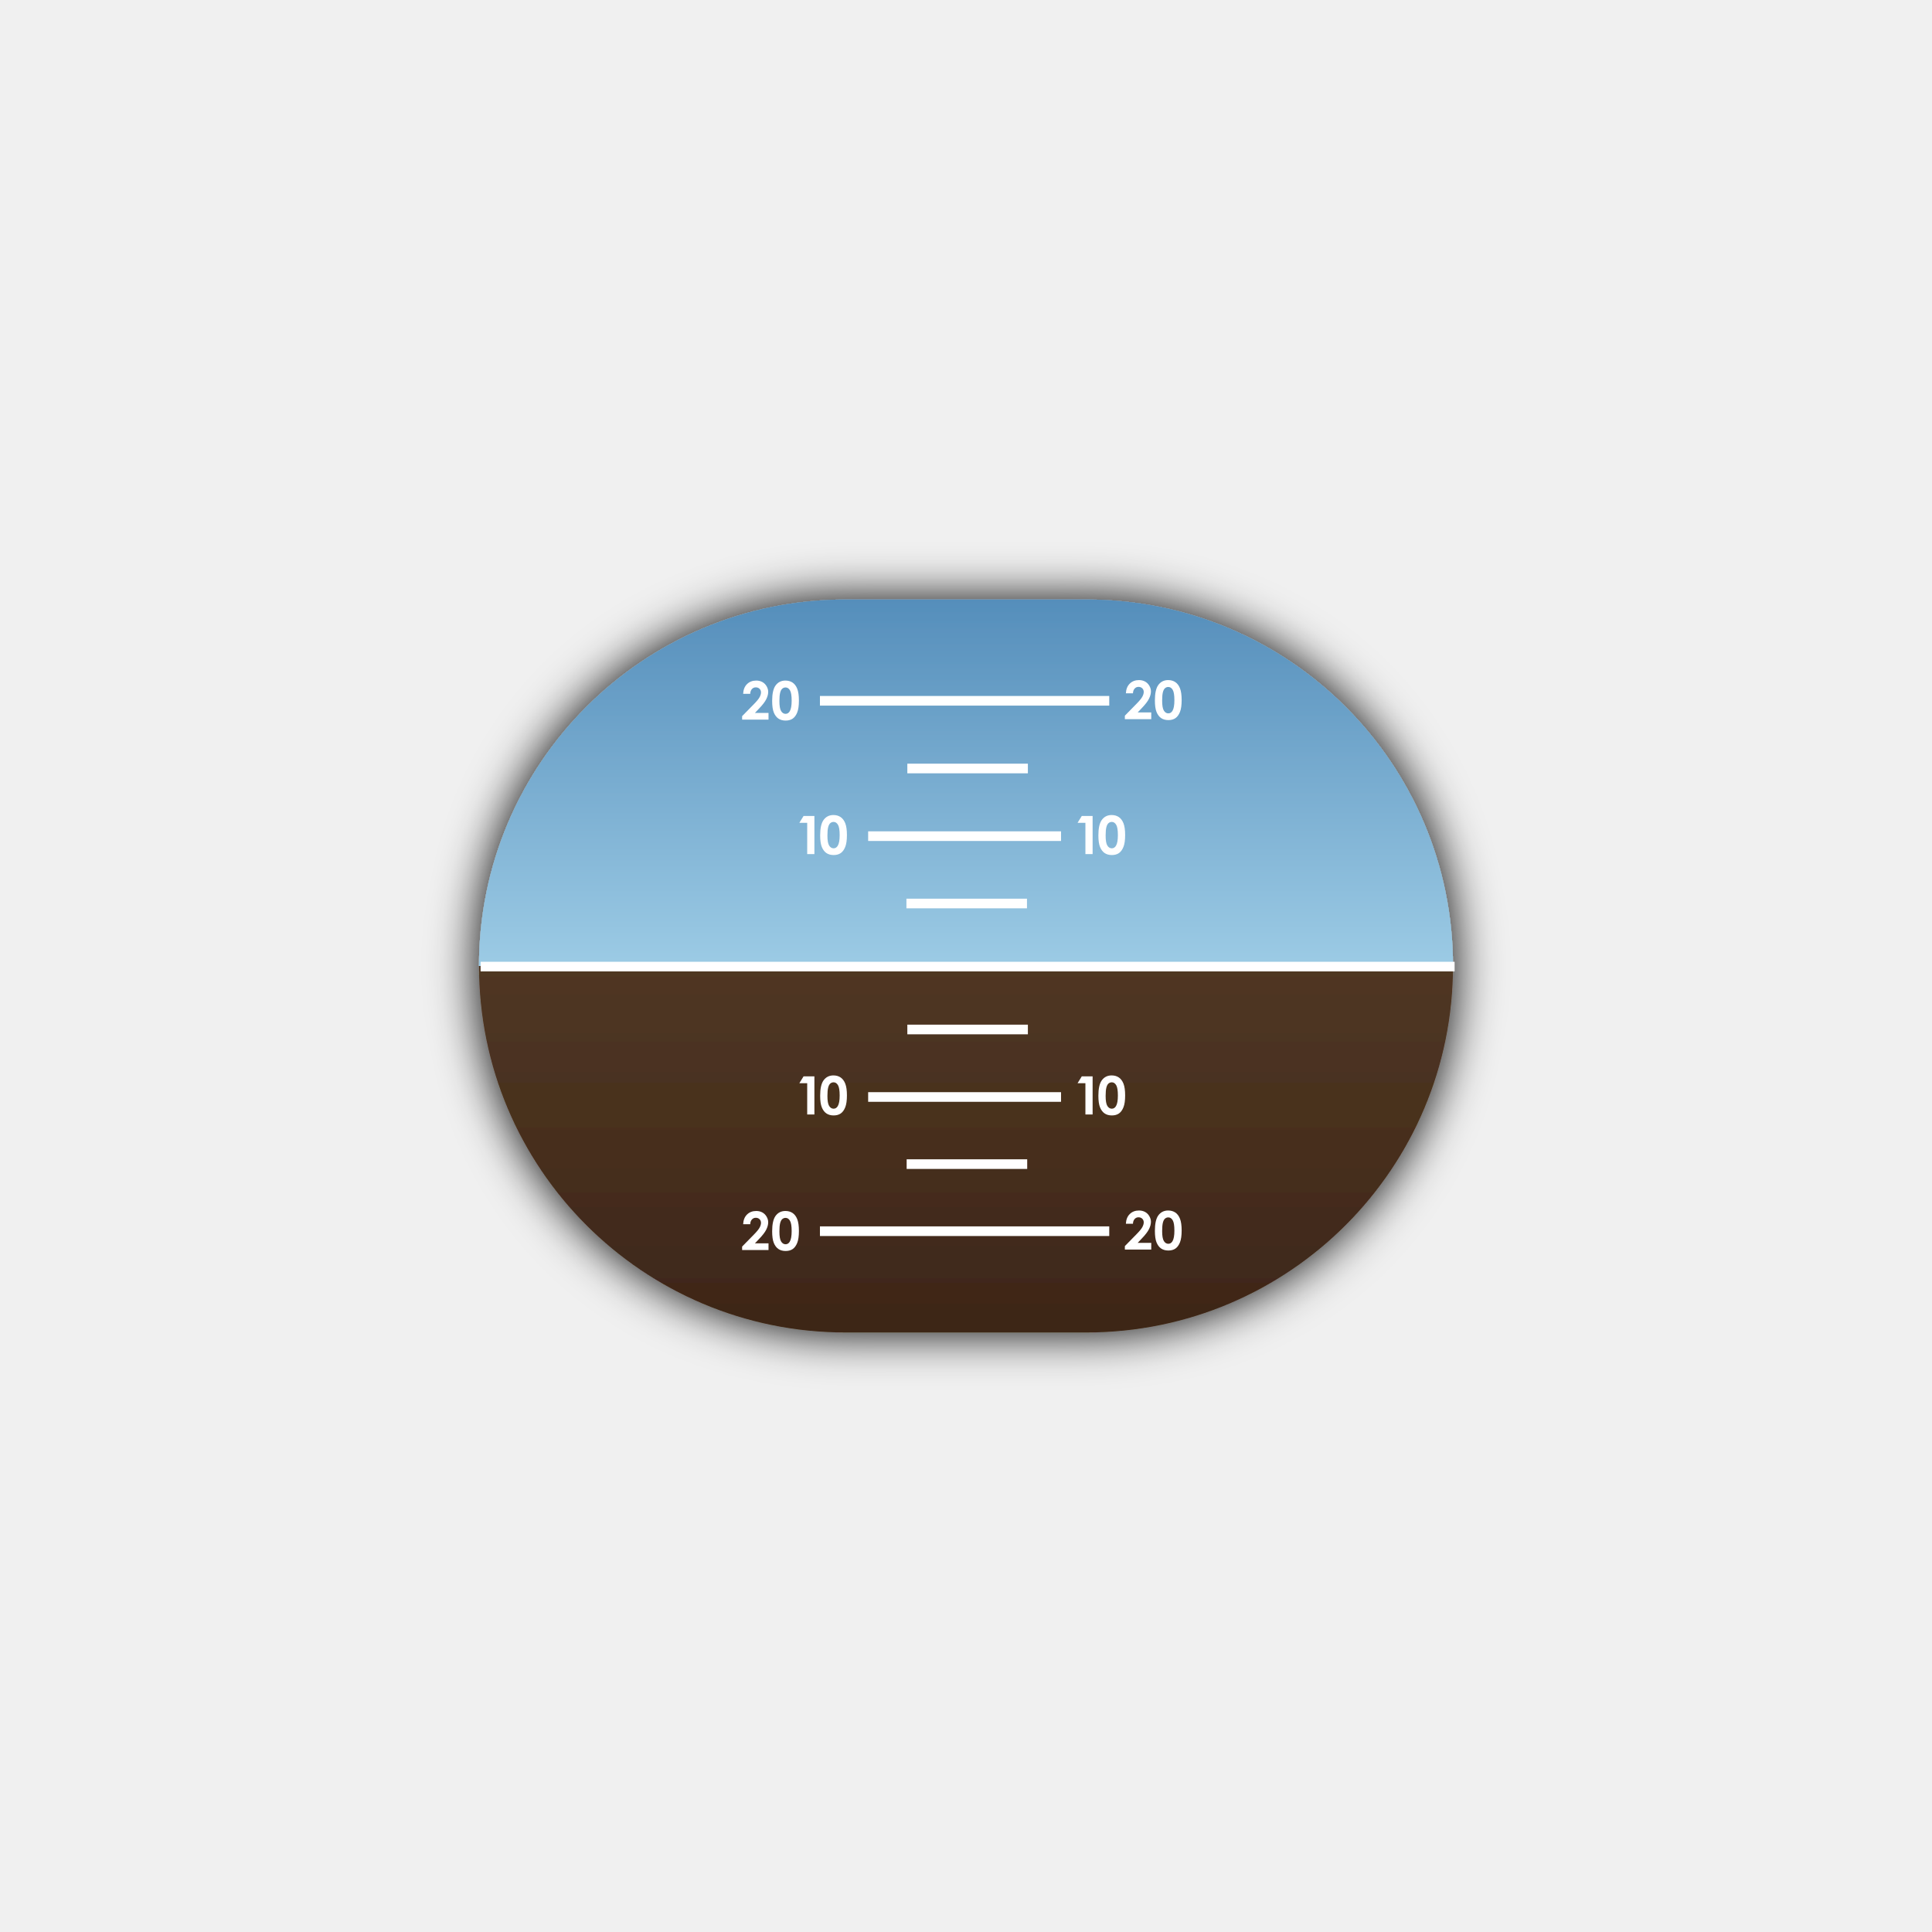
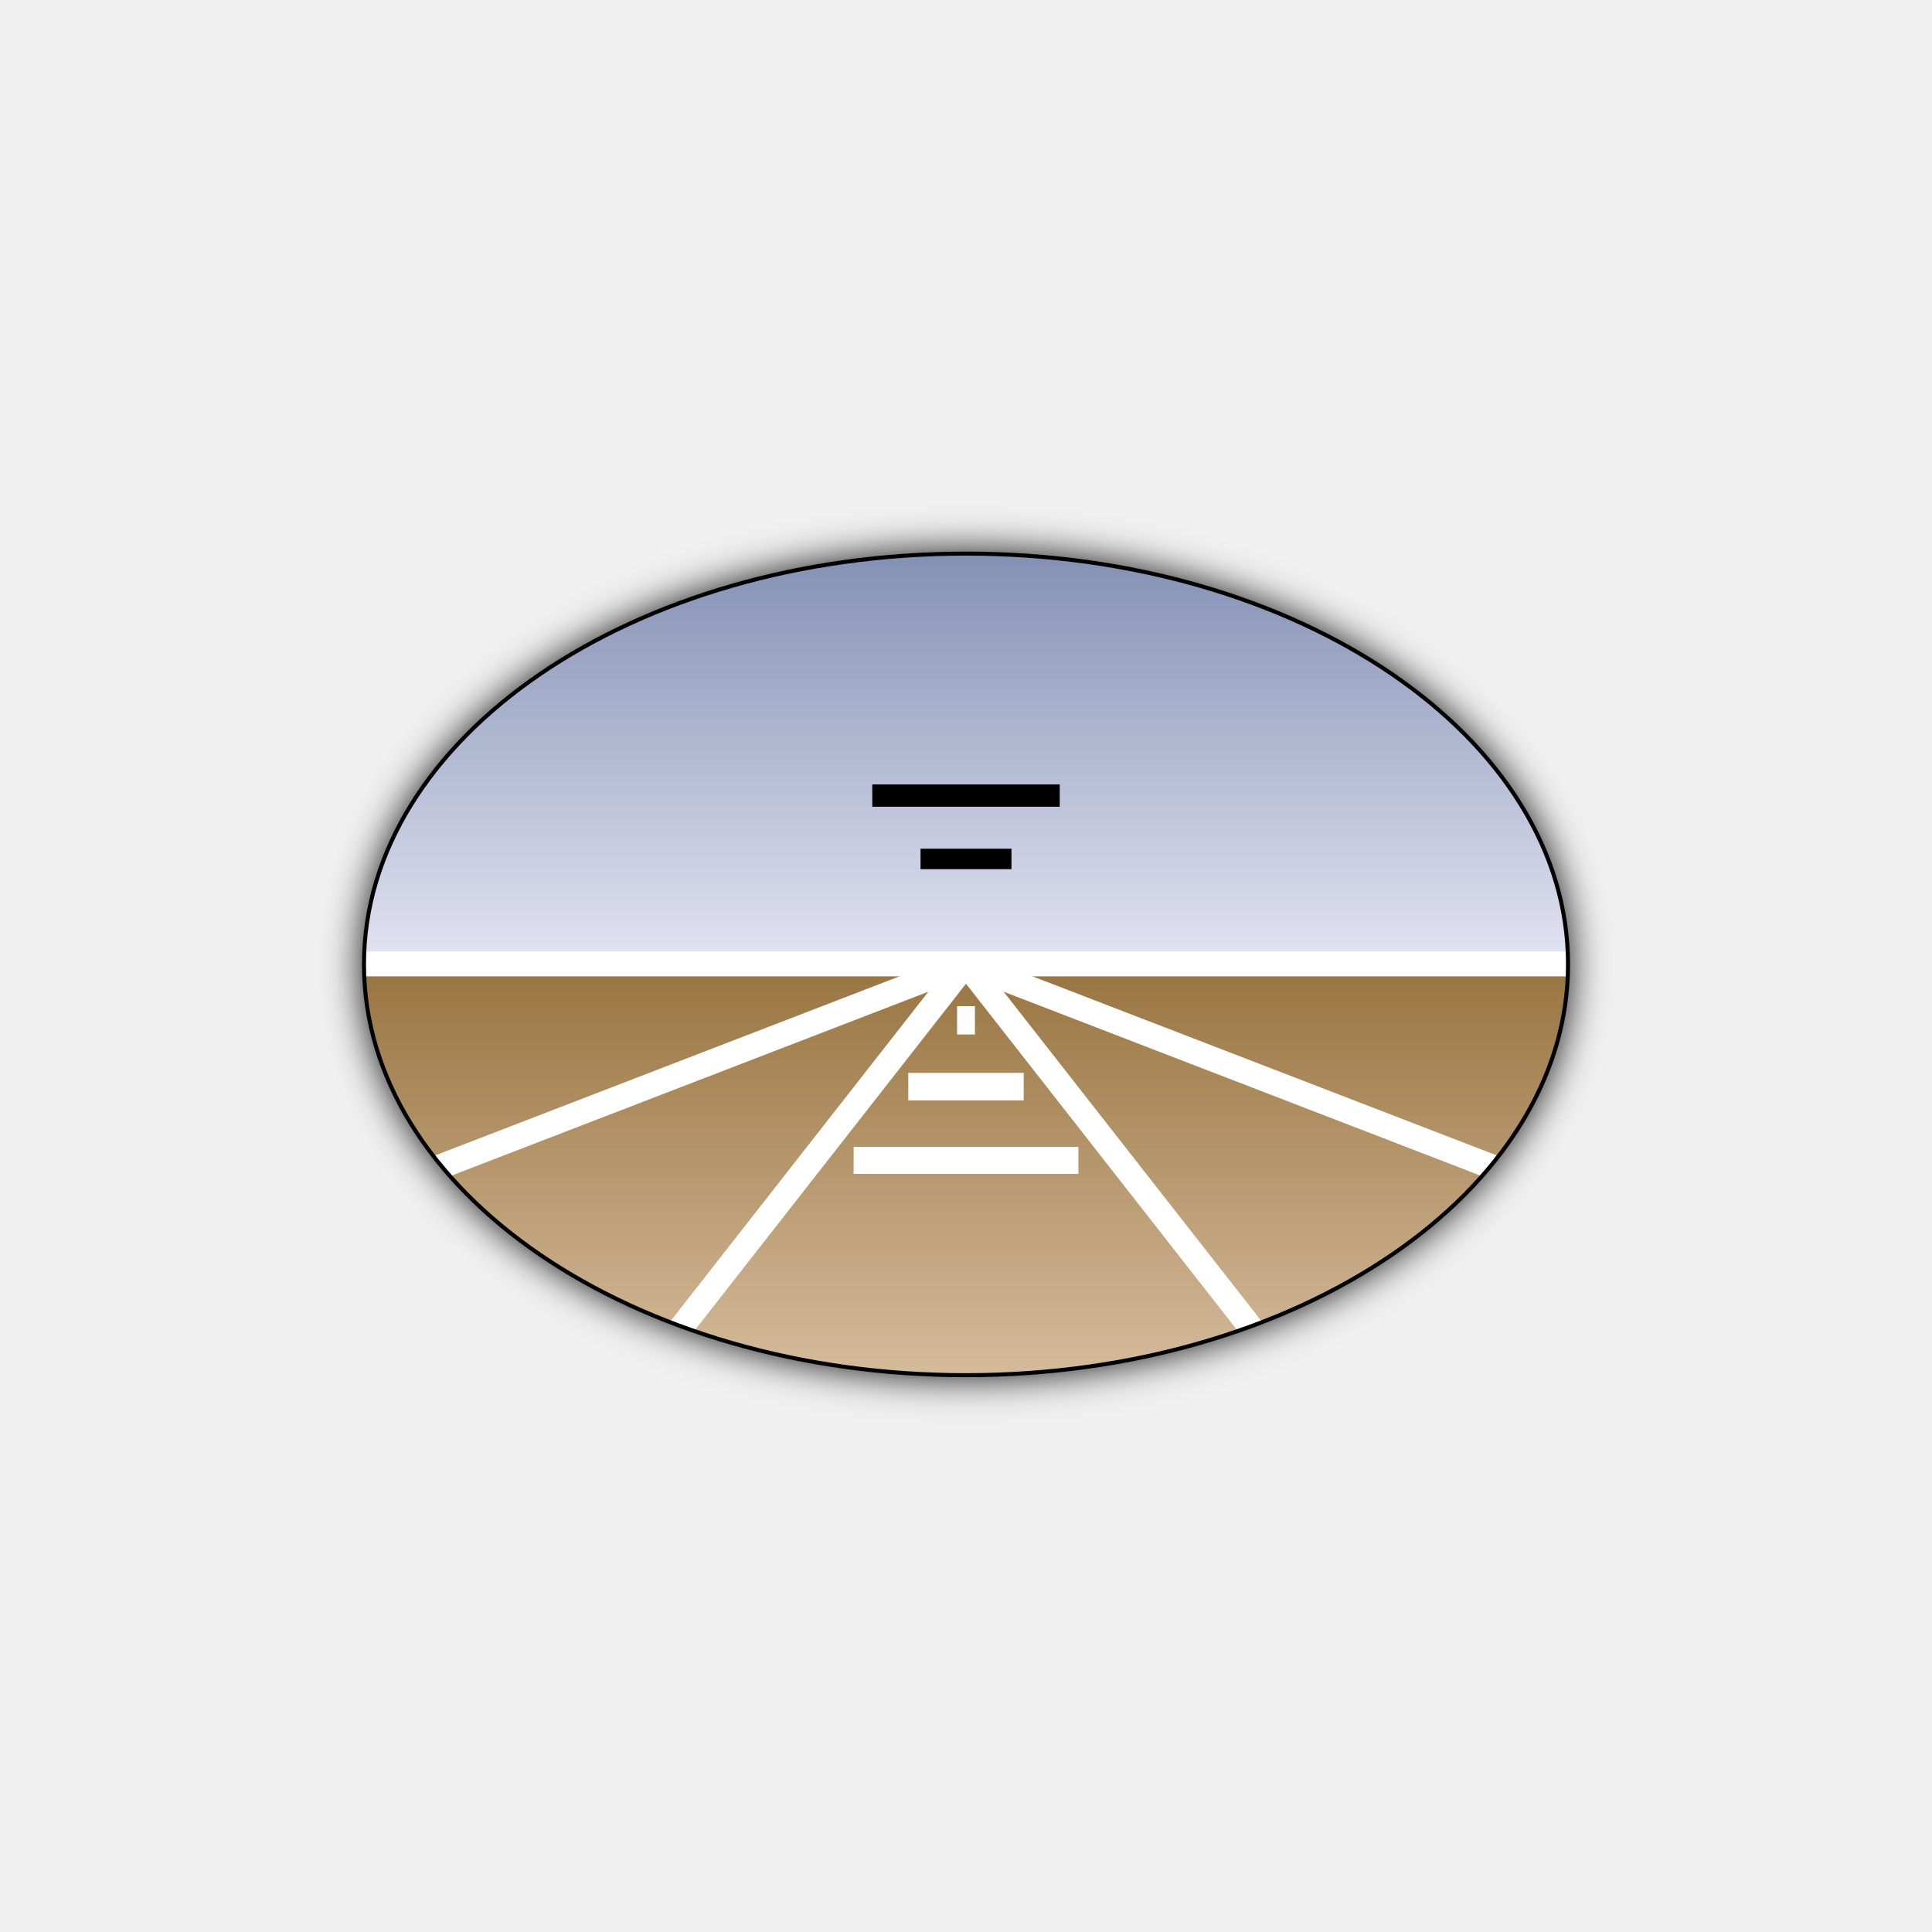
- <svg xmlns="http://www.w3.org/2000/svg" version="1.1" x="0px" y="0px" width="400.667px" height="400.666px" viewBox="0 0 400.667 400.666" enable-background="new 0 0 400.667 400.666" xml:space="preserve">
+ <svg xmlns="http://www.w3.org/2000/svg" xmlns:xlink="http://www.w3.org/1999/xlink" version="1.1" x="0px" y="0px" width="400.667px" height="400.666px" viewBox="0 0 400.667 400.666" enable-background="new 0 0 400.667 400.666" xml:space="preserve" id="svg2">
+   <defs id="defs96">
+     <filter style="color-interpolation-filters:sRGB" id="filter14451" x="-0.04" width="1.081" y="-0.059" height="1.118">
+       <feGaussianBlur stdDeviation="3.782" id="feGaussianBlur14453" />
+     </filter>
+     <linearGradient xlink:href="#linearGradient4861" id="linearGradient4946" gradientUnits="userSpaceOnUse" gradientTransform="translate(-3.9e-5,1e-5)" x1="282.666" y1="92.274" x2="282.666" y2="25.104" />
+     <linearGradient id="linearGradient4861">
+       <stop style="stop-color:#e3e4f3;stop-opacity:1" offset="0" id="stop4863" />
+       <stop style="stop-color:#8491b4;stop-opacity:1" offset="1" id="stop4865" />
+     </linearGradient>
+     <linearGradient xlink:href="#linearGradient4894" id="linearGradient4948" gradientUnits="userSpaceOnUse" gradientTransform="matrix(1,0,0,-1,0,184.5481)" x1="282.666" y1="92.274" x2="282.666" y2="25.104" />
+     <linearGradient id="linearGradient4894">
+       <stop id="stop4896" offset="0" style="stop-color:#987440;stop-opacity:1" />
+       <stop id="stop4898" offset="1" style="stop-color:#d5bb9b;stop-opacity:1" />
+     </linearGradient>
+   </defs>
  <filter filterUnits="objectBoundingBox" id="AI_Shadow_1">
-     <feGaussianBlur stdDeviation="5" result="blur" in="SourceAlpha" />
-     <feOffset dy="0" dx="0" result="offsetBlurredAlpha" in="blur" />
-     <feMerge>
-       <feMergeNode in="offsetBlurredAlpha" />
-       <feMergeNode in="SourceGraphic" />
+     <feGaussianBlur stdDeviation="5" result="blur" in="SourceAlpha" id="feGaussianBlur5" />
+     <feOffset dy="0" dx="0" result="offsetBlurredAlpha" in="blur" id="feOffset7" />
+     <feMerge id="feMerge9">
+       <feMergeNode in="offsetBlurredAlpha" id="feMergeNode11" />
+       <feMergeNode in="SourceGraphic" id="feMergeNode13" />
    </feMerge>
  </filter>
-   <g filter="url(#AI_Shadow_1)">
-     <linearGradient id="SVGID_1_" gradientUnits="userSpaceOnUse" x1="200.333" y1="276.332" x2="200.333" y2="124.332">
-       <stop offset="0" style="stop-color:#3D2618" />
-       <stop offset="0.5" style="stop-color:#503723" />
-       <stop offset="0.5" style="stop-color:#9CCBE5" />
-       <stop offset="1" style="stop-color:#558EBB" />
-     </linearGradient>
-     <path fill="url(#SVGID_1_)" d="M301.333,200.333c0,41.936-33.963,75.938-75.885,76c-0.038,0-50.076,0-50.114,0    c-41.974,0-76-34.026-76-76s34.026-76,76-76c0.027,0,50.056,0,50.083,0C267.352,124.377,301.333,158.387,301.333,200.333z" />
-   </g>
-   <line fill="none" stroke="#FFFFFF" stroke-width="2" stroke-miterlimit="10" x1="99.667" y1="200.457" x2="301.667" y2="200.457" />
-   <line fill="none" stroke="#FFFFFF" stroke-width="2" stroke-miterlimit="10" x1="187.979" y1="187.374" x2="212.979" y2="187.374" />
-   <line fill="none" stroke="#FFFFFF" stroke-width="2" stroke-miterlimit="10" x1="188.167" y1="213.499" x2="213.167" y2="213.499" />
-   <line fill="none" stroke="#FFFFFF" stroke-width="2" stroke-miterlimit="10" x1="188.026" y1="241.42" x2="213.026" y2="241.42" />
-   <line fill="none" stroke="#FFFFFF" stroke-width="2" stroke-miterlimit="10" x1="188.167" y1="159.374" x2="213.167" y2="159.374" />
-   <line fill="none" stroke="#FFFFFF" stroke-width="2" stroke-miterlimit="10" x1="180.042" y1="173.405" x2="220.042" y2="173.405" />
-   <line fill="none" stroke="#FFFFFF" stroke-width="2" stroke-miterlimit="10" x1="180.042" y1="227.499" x2="220.042" y2="227.499" />
-   <line fill="none" stroke="#FFFFFF" stroke-width="2" stroke-miterlimit="10" x1="170.042" y1="255.332" x2="230.042" y2="255.332" />
-   <line fill="none" stroke="#FFFFFF" stroke-width="2" stroke-miterlimit="10" x1="170.042" y1="145.333" x2="230.042" y2="145.333" />
-   <g>
-     <path fill="#FFFFFF" d="M166.644,169.224h2.25v7.901h-1.493v-6.488h-1.627L166.644,169.224z" />
-     <path fill="#FFFFFF" d="M172.84,169.025c0.577,0,1.073,0.142,1.491,0.424c0.417,0.283,0.739,0.715,0.967,1.297    c0.227,0.582,0.341,1.392,0.341,2.43c0,1.049-0.115,1.866-0.347,2.449c-0.23,0.583-0.542,1.012-0.932,1.287    c-0.39,0.273-0.883,0.411-1.477,0.411s-1.094-0.138-1.499-0.414s-0.722-0.695-0.951-1.257s-0.344-1.362-0.344-2.401    c0-1.45,0.224-2.501,0.671-3.153C171.259,169.383,171.952,169.025,172.84,169.025z M172.875,170.454    c-0.253,0-0.479,0.082-0.675,0.244c-0.196,0.163-0.347,0.443-0.45,0.841s-0.155,0.979-0.155,1.746    c0,0.999,0.119,1.689,0.356,2.071c0.238,0.381,0.546,0.572,0.924,0.572c0.365,0,0.654-0.181,0.869-0.542    c0.261-0.437,0.391-1.167,0.391-2.191c0-1.039-0.117-1.754-0.351-2.148S173.247,170.454,172.875,170.454z" />
-   </g>
-   <g>
-     <path fill="#FFFFFF" d="M155.584,143.883h-1.466c0.04-0.852,0.307-1.523,0.803-2.011c0.496-0.489,1.133-0.733,1.91-0.733    c0.48,0,0.903,0.101,1.27,0.304c0.367,0.202,0.661,0.494,0.881,0.875c0.221,0.382,0.331,0.769,0.331,1.163    c0,0.469-0.133,0.974-0.4,1.515s-0.755,1.18-1.464,1.917l-0.887,0.935h2.816v1.391h-5.473v-0.72l2.444-2.492    c0.591-0.598,0.984-1.079,1.179-1.442c0.195-0.363,0.292-0.692,0.292-0.985c0-0.304-0.101-0.556-0.303-0.755    c-0.203-0.198-0.463-0.298-0.782-0.298c-0.322,0-0.591,0.12-0.806,0.36S155.599,143.471,155.584,143.883z" />
-     <path fill="#FFFFFF" d="M162.884,141.138c0.577,0,1.073,0.142,1.491,0.424c0.417,0.283,0.739,0.715,0.967,1.297    c0.227,0.582,0.341,1.392,0.341,2.43c0,1.049-0.115,1.866-0.347,2.449c-0.23,0.583-0.542,1.012-0.932,1.287    c-0.39,0.273-0.883,0.411-1.477,0.411s-1.094-0.138-1.499-0.414s-0.722-0.695-0.951-1.257s-0.344-1.362-0.344-2.401    c0-1.45,0.224-2.501,0.671-3.153C161.303,141.496,161.996,141.138,162.884,141.138z M162.918,142.567    c-0.253,0-0.479,0.082-0.675,0.244c-0.196,0.163-0.347,0.443-0.45,0.841s-0.155,0.979-0.155,1.746    c0,0.999,0.119,1.689,0.356,2.071c0.238,0.381,0.546,0.572,0.924,0.572c0.365,0,0.654-0.181,0.869-0.542    c0.261-0.437,0.391-1.167,0.391-2.191c0-1.039-0.117-1.754-0.351-2.148S163.291,142.567,162.918,142.567z" />
-   </g>
-   <g>
-     <path fill="#FFFFFF" d="M234.958,143.784h-1.466c0.04-0.852,0.307-1.523,0.803-2.011c0.496-0.489,1.133-0.733,1.91-0.733    c0.48,0,0.903,0.101,1.27,0.304c0.367,0.202,0.661,0.494,0.881,0.875c0.221,0.382,0.331,0.769,0.331,1.163    c0,0.469-0.133,0.974-0.4,1.515s-0.755,1.18-1.464,1.917l-0.887,0.935h2.816v1.391h-5.473v-0.72l2.444-2.492    c0.591-0.598,0.984-1.079,1.179-1.442c0.195-0.363,0.292-0.692,0.292-0.985c0-0.304-0.101-0.556-0.303-0.755    c-0.203-0.198-0.463-0.298-0.782-0.298c-0.322,0-0.591,0.12-0.806,0.36S234.973,143.372,234.958,143.784z" />
-     <path fill="#FFFFFF" d="M242.258,141.039c0.577,0,1.073,0.142,1.491,0.424c0.417,0.283,0.739,0.715,0.967,1.297    c0.227,0.582,0.341,1.392,0.341,2.43c0,1.049-0.115,1.866-0.347,2.449c-0.23,0.583-0.542,1.012-0.932,1.287    c-0.39,0.273-0.883,0.411-1.477,0.411s-1.094-0.138-1.499-0.414s-0.722-0.695-0.951-1.257s-0.344-1.362-0.344-2.401    c0-1.45,0.224-2.501,0.671-3.153C240.677,141.397,241.37,141.039,242.258,141.039z M242.292,142.468    c-0.253,0-0.479,0.082-0.675,0.244c-0.196,0.163-0.347,0.443-0.45,0.841s-0.155,0.979-0.155,1.746    c0,0.999,0.119,1.689,0.356,2.071c0.238,0.381,0.546,0.572,0.924,0.572c0.365,0,0.654-0.181,0.869-0.542    c0.261-0.437,0.391-1.167,0.391-2.191c0-1.039-0.117-1.754-0.351-2.148S242.665,142.468,242.292,142.468z" />
-   </g>
-   <g>
-     <path fill="#FFFFFF" d="M224.341,169.224h2.25v7.901h-1.493v-6.488h-1.627L224.341,169.224z" />
-     <path fill="#FFFFFF" d="M230.538,169.025c0.577,0,1.073,0.142,1.491,0.424c0.417,0.283,0.739,0.715,0.967,1.297    c0.227,0.582,0.341,1.392,0.341,2.43c0,1.049-0.115,1.866-0.347,2.449c-0.23,0.583-0.542,1.012-0.932,1.287    c-0.39,0.273-0.883,0.411-1.477,0.411s-1.094-0.138-1.499-0.414s-0.722-0.695-0.951-1.257s-0.344-1.362-0.344-2.401    c0-1.45,0.224-2.501,0.671-3.153C228.957,169.383,229.649,169.025,230.538,169.025z M230.572,170.454    c-0.253,0-0.479,0.082-0.675,0.244c-0.196,0.163-0.347,0.443-0.45,0.841s-0.155,0.979-0.155,1.746    c0,0.999,0.119,1.689,0.356,2.071c0.238,0.381,0.546,0.572,0.924,0.572c0.365,0,0.654-0.181,0.869-0.542    c0.261-0.437,0.391-1.167,0.391-2.191c0-1.039-0.117-1.754-0.351-2.148S230.944,170.454,230.572,170.454z" />
-   </g>
-   <g>
-     <path fill="#FFFFFF" d="M166.644,223.224h2.25v7.901h-1.493v-6.488h-1.627L166.644,223.224z" />
-     <path fill="#FFFFFF" d="M172.84,223.025c0.577,0,1.073,0.142,1.491,0.424c0.417,0.283,0.739,0.715,0.967,1.297    c0.227,0.582,0.341,1.392,0.341,2.43c0,1.049-0.115,1.866-0.347,2.449c-0.23,0.583-0.542,1.012-0.932,1.287    c-0.39,0.273-0.883,0.411-1.477,0.411s-1.094-0.138-1.499-0.414s-0.722-0.695-0.951-1.257s-0.344-1.362-0.344-2.401    c0-1.45,0.224-2.501,0.671-3.153C171.259,223.383,171.952,223.025,172.84,223.025z M172.875,224.454    c-0.253,0-0.479,0.082-0.675,0.244c-0.196,0.163-0.347,0.443-0.45,0.841s-0.155,0.979-0.155,1.746    c0,0.999,0.119,1.689,0.356,2.071c0.238,0.381,0.546,0.572,0.924,0.572c0.365,0,0.654-0.181,0.869-0.542    c0.261-0.437,0.391-1.167,0.391-2.191c0-1.039-0.117-1.754-0.351-2.148S173.247,224.454,172.875,224.454z" />
-   </g>
-   <g>
-     <path fill="#FFFFFF" d="M224.341,223.224h2.25v7.901h-1.493v-6.488h-1.627L224.341,223.224z" />
-     <path fill="#FFFFFF" d="M230.538,223.025c0.577,0,1.073,0.142,1.491,0.424c0.417,0.283,0.739,0.715,0.967,1.297    c0.227,0.582,0.341,1.392,0.341,2.43c0,1.049-0.115,1.866-0.347,2.449c-0.23,0.583-0.542,1.012-0.932,1.287    c-0.39,0.273-0.883,0.411-1.477,0.411s-1.094-0.138-1.499-0.414s-0.722-0.695-0.951-1.257s-0.344-1.362-0.344-2.401    c0-1.45,0.224-2.501,0.671-3.153C228.957,223.383,229.649,223.025,230.538,223.025z M230.572,224.454    c-0.253,0-0.479,0.082-0.675,0.244c-0.196,0.163-0.347,0.443-0.45,0.841s-0.155,0.979-0.155,1.746    c0,0.999,0.119,1.689,0.356,2.071c0.238,0.381,0.546,0.572,0.924,0.572c0.365,0,0.654-0.181,0.869-0.542    c0.261-0.437,0.391-1.167,0.391-2.191c0-1.039-0.117-1.754-0.351-2.148S230.944,224.454,230.572,224.454z" />
-   </g>
-   <g>
-     <path fill="#FFFFFF" d="M155.584,253.883h-1.466c0.04-0.852,0.307-1.523,0.803-2.011c0.496-0.489,1.133-0.733,1.91-0.733    c0.48,0,0.903,0.101,1.27,0.304c0.367,0.202,0.661,0.494,0.881,0.875c0.221,0.382,0.331,0.769,0.331,1.163    c0,0.469-0.133,0.974-0.4,1.515s-0.755,1.18-1.464,1.917l-0.887,0.935h2.816v1.391h-5.473v-0.72l2.444-2.492    c0.591-0.598,0.984-1.079,1.179-1.442c0.195-0.363,0.292-0.692,0.292-0.985c0-0.304-0.101-0.556-0.303-0.755    c-0.203-0.198-0.463-0.298-0.782-0.298c-0.322,0-0.591,0.12-0.806,0.36S155.599,253.471,155.584,253.883z" />
-     <path fill="#FFFFFF" d="M162.884,251.138c0.577,0,1.073,0.142,1.491,0.424c0.417,0.283,0.739,0.715,0.967,1.297    c0.227,0.582,0.341,1.392,0.341,2.43c0,1.049-0.115,1.866-0.347,2.449c-0.23,0.583-0.542,1.012-0.932,1.287    c-0.39,0.273-0.883,0.411-1.477,0.411s-1.094-0.138-1.499-0.414s-0.722-0.695-0.951-1.257s-0.344-1.362-0.344-2.401    c0-1.45,0.224-2.501,0.671-3.153C161.303,251.496,161.996,251.138,162.884,251.138z M162.918,252.567    c-0.253,0-0.479,0.082-0.675,0.244c-0.196,0.163-0.347,0.443-0.45,0.841s-0.155,0.979-0.155,1.746    c0,0.999,0.119,1.689,0.356,2.071c0.238,0.381,0.546,0.572,0.924,0.572c0.365,0,0.654-0.181,0.869-0.542    c0.261-0.437,0.391-1.167,0.391-2.191c0-1.039-0.117-1.754-0.351-2.148S163.291,252.567,162.918,252.567z" />
-   </g>
-   <g>
-     <path fill="#FFFFFF" d="M234.958,253.784h-1.466c0.04-0.852,0.307-1.523,0.803-2.011c0.496-0.489,1.133-0.733,1.91-0.733    c0.48,0,0.903,0.101,1.27,0.304c0.367,0.202,0.661,0.494,0.881,0.875c0.221,0.382,0.331,0.769,0.331,1.163    c0,0.469-0.133,0.974-0.4,1.515s-0.755,1.18-1.464,1.917l-0.887,0.935h2.816v1.391h-5.473v-0.72l2.444-2.492    c0.591-0.598,0.984-1.079,1.179-1.442c0.195-0.363,0.292-0.692,0.292-0.985c0-0.304-0.101-0.556-0.303-0.755    c-0.203-0.198-0.463-0.298-0.782-0.298c-0.322,0-0.591,0.12-0.806,0.36S234.973,253.372,234.958,253.784z" />
-     <path fill="#FFFFFF" d="M242.258,251.039c0.577,0,1.073,0.142,1.491,0.424c0.417,0.283,0.739,0.715,0.967,1.297    c0.227,0.582,0.341,1.392,0.341,2.43c0,1.049-0.115,1.866-0.347,2.449c-0.23,0.583-0.542,1.012-0.932,1.287    c-0.39,0.273-0.883,0.411-1.477,0.411s-1.094-0.138-1.499-0.414s-0.722-0.695-0.951-1.257s-0.344-1.362-0.344-2.401    c0-1.45,0.224-2.501,0.671-3.153C240.677,251.397,241.37,251.039,242.258,251.039z M242.292,252.468    c-0.253,0-0.479,0.082-0.675,0.244c-0.196,0.163-0.347,0.443-0.45,0.841s-0.155,0.979-0.155,1.746    c0,0.999,0.119,1.689,0.356,2.071c0.238,0.381,0.546,0.572,0.924,0.572c0.365,0,0.654-0.181,0.869-0.542    c0.261-0.437,0.391-1.167,0.391-2.191c0-1.039-0.117-1.754-0.351-2.148S242.665,252.468,242.292,252.468z" />
+   <g transform="translate(1.4637399e-4,3.8032392e-4)" style="display:inline" id="g4219">
+     <path transform="matrix(1.110674,0,0,1.110674,-386.0935,406.7548)" id="path4856-0-9-1-0" d="m 527.991,-262.853 c -62.083,0 -112.41,34.34 -112.41,76.701 0,42.361 50.328,76.703 112.41,76.703 62.083,2e-5 112.41,-34.342 112.41,-76.703 0,-42.361 -50.328,-76.701 -112.41,-76.701 z" style="display:inline;opacity:1;fill:#000000;fill-opacity:1;stroke:none;stroke-width:1;stroke-miterlimit:4;stroke-dasharray:none;stroke-dashoffset:0;stroke-opacity:1;filter:url(#filter14451)" />
+     <g style="display:inline;opacity:1" id="g4905-8-2" transform="matrix(1.849131,0,0,1.261727,-322.3541,83.5761)">
+       <path id="path4856-0-9-9" d="m 350.185,92.274 c -27.093,0 -116.968,0 -135.038,0 0,-37.29 30.229,-67.519 67.519,-67.519 37.29,-1e-5 67.519,30.229 67.519,67.519 z" style="display:inline;opacity:1;fill:url(#linearGradient4946);fill-opacity:1;stroke:none;stroke-width:0.5;stroke-miterlimit:4;stroke-dasharray:none;stroke-dashoffset:0;stroke-opacity:1" />
+       <path id="path4856-2-1" d="m 350.185,92.274 c -27.093,0 -116.968,0 -135.038,0 0,37.29 30.229,67.519 67.519,67.519 37.29,1e-5 67.519,-30.229 67.519,-67.519 z" style="display:inline;opacity:1;fill:url(#linearGradient4948);fill-opacity:1;stroke:none;stroke-width:0.5;stroke-miterlimit:4;stroke-dasharray:none;stroke-dashoffset:0;stroke-opacity:1" />
+     </g>
+     <g id="g5199" style="display:inline">
+       <path id="rect5240-2-6" d="m 138.908,274.169 59.362,-75.843 4.039,3.161 -58.35,74.55 c -1.796,-0.651 -2.829,-1.015 -5.051,-1.868 z" style="display:inline;opacity:1;fill:#ffffff;fill-opacity:1;stroke:none;stroke-width:0.4;stroke-miterlimit:4;stroke-dasharray:none;stroke-dashoffset:0;stroke-opacity:1" />
+       <path id="rect5240-0-2" d="m 177.03,237.858 0,5.588 c 15.535,0 31.07,0 46.605,0 l 0,-5.588 c -15.535,0 -31.07,0 -46.605,0 z" style="display:inline;opacity:1;fill:#ffffff;fill-opacity:1;stroke:none;stroke-width:0.193;stroke-miterlimit:4;stroke-dasharray:none;stroke-dashoffset:0;stroke-opacity:1" />
+       <path id="rect5240-0-5-3" d="m 188.362,222.499 0,5.705 c 7.98,0 15.96,0 23.94,0 l 0,-5.705 c -7.98,0 -15.96,0 -23.94,0 z" style="display:inline;opacity:1;fill:#ffffff;fill-opacity:1;stroke:none;stroke-width:0.141;stroke-miterlimit:4;stroke-dasharray:none;stroke-dashoffset:0;stroke-opacity:1" />
+       <path id="rect5240-0-5-0-9" d="m 198.48,208.668 0,5.879 c 1.235,0 2.47,0 3.705,0 l 0,-5.879 c -1.235,0 -2.47,0 -3.705,0 z" style="display:inline;opacity:1;fill:#ffffff;fill-opacity:1;stroke:none;stroke-width:0.061;stroke-miterlimit:4;stroke-dasharray:none;stroke-dashoffset:0;stroke-opacity:1" />
+       <path id="rect5240-31-4" d="m 89.889,239.753 109.531,-42.244 1.845,4.785 -107.941,41.631 c -1.182,-1.521 -1.924,-2.166 -3.436,-4.172 z" style="display:inline;opacity:1;fill:#ffffff;fill-opacity:1;stroke:none;stroke-width:0.4;stroke-miterlimit:4;stroke-dasharray:none;stroke-dashoffset:0;stroke-opacity:1" />
+       <path id="rect5330-2" d="m 190.906,176.009 0,4.243 18.853,0 0,-4.243 z" style="opacity:1;fill:#000000;fill-opacity:1;stroke:none;stroke-width:0.5;stroke-miterlimit:4;stroke-dasharray:none;stroke-dashoffset:0;stroke-opacity:1" />
+       <path id="rect5332-2" d="m 180.896,162.683 0,4.621 38.874,0 0,-4.621 z" style="opacity:1;fill:#000000;fill-opacity:1;stroke:none;stroke-width:0.2;stroke-miterlimit:4;stroke-dasharray:none;stroke-dashoffset:0;stroke-opacity:1" />
+       <path id="rect5240-2-9-7" d="m 261.758,274.169 -59.362,-75.843 -4.039,3.161 58.35,74.55 c 1.796,-0.651 2.829,-1.015 5.051,-1.868 z" style="display:inline;opacity:1;fill:#ffffff;fill-opacity:1;stroke:none;stroke-width:0.4;stroke-miterlimit:4;stroke-dasharray:none;stroke-dashoffset:0;stroke-opacity:1" />
+       <path id="rect5240-31-6-8" d="m 310.777,239.754 -109.531,-42.244 -1.845,4.785 107.941,41.631 c 1.182,-1.521 1.924,-2.166 3.436,-4.172 z" style="display:inline;opacity:1;fill:#ffffff;fill-opacity:1;stroke:none;stroke-width:0.4;stroke-miterlimit:4;stroke-dasharray:none;stroke-dashoffset:0;stroke-opacity:1" />
+       <path id="rect5240-9" d="m 75.538,197.348 c -0.073,1.699 -0.089,3.406 0,5.128 83.196,0 166.393,0 249.589,0 0.089,-1.722 0.073,-3.429 0,-5.128 -83.196,0 -166.393,0 -249.589,0 z" style="opacity:1;fill:#ffffff;fill-opacity:1;stroke:none;stroke-width:0.4;stroke-miterlimit:4;stroke-dasharray:none;stroke-dashoffset:0;stroke-opacity:1" />
+     </g>
+     <path id="path4856-0-9-1-3" d="m 200.333,114.81 c -68.953,0 -124.851,38.141 -124.851,85.19 0,47.049 55.898,85.192 124.851,85.192 68.953,2e-5 124.851,-38.143 124.851,-85.192 0,-47.049 -55.898,-85.19 -124.851,-85.19 z" style="display:inline;opacity:1;fill:none;fill-opacity:1;stroke:#000000;stroke-width:0.833;stroke-miterlimit:4;stroke-dasharray:none;stroke-dashoffset:0;stroke-opacity:1" />
  </g>
</svg>
